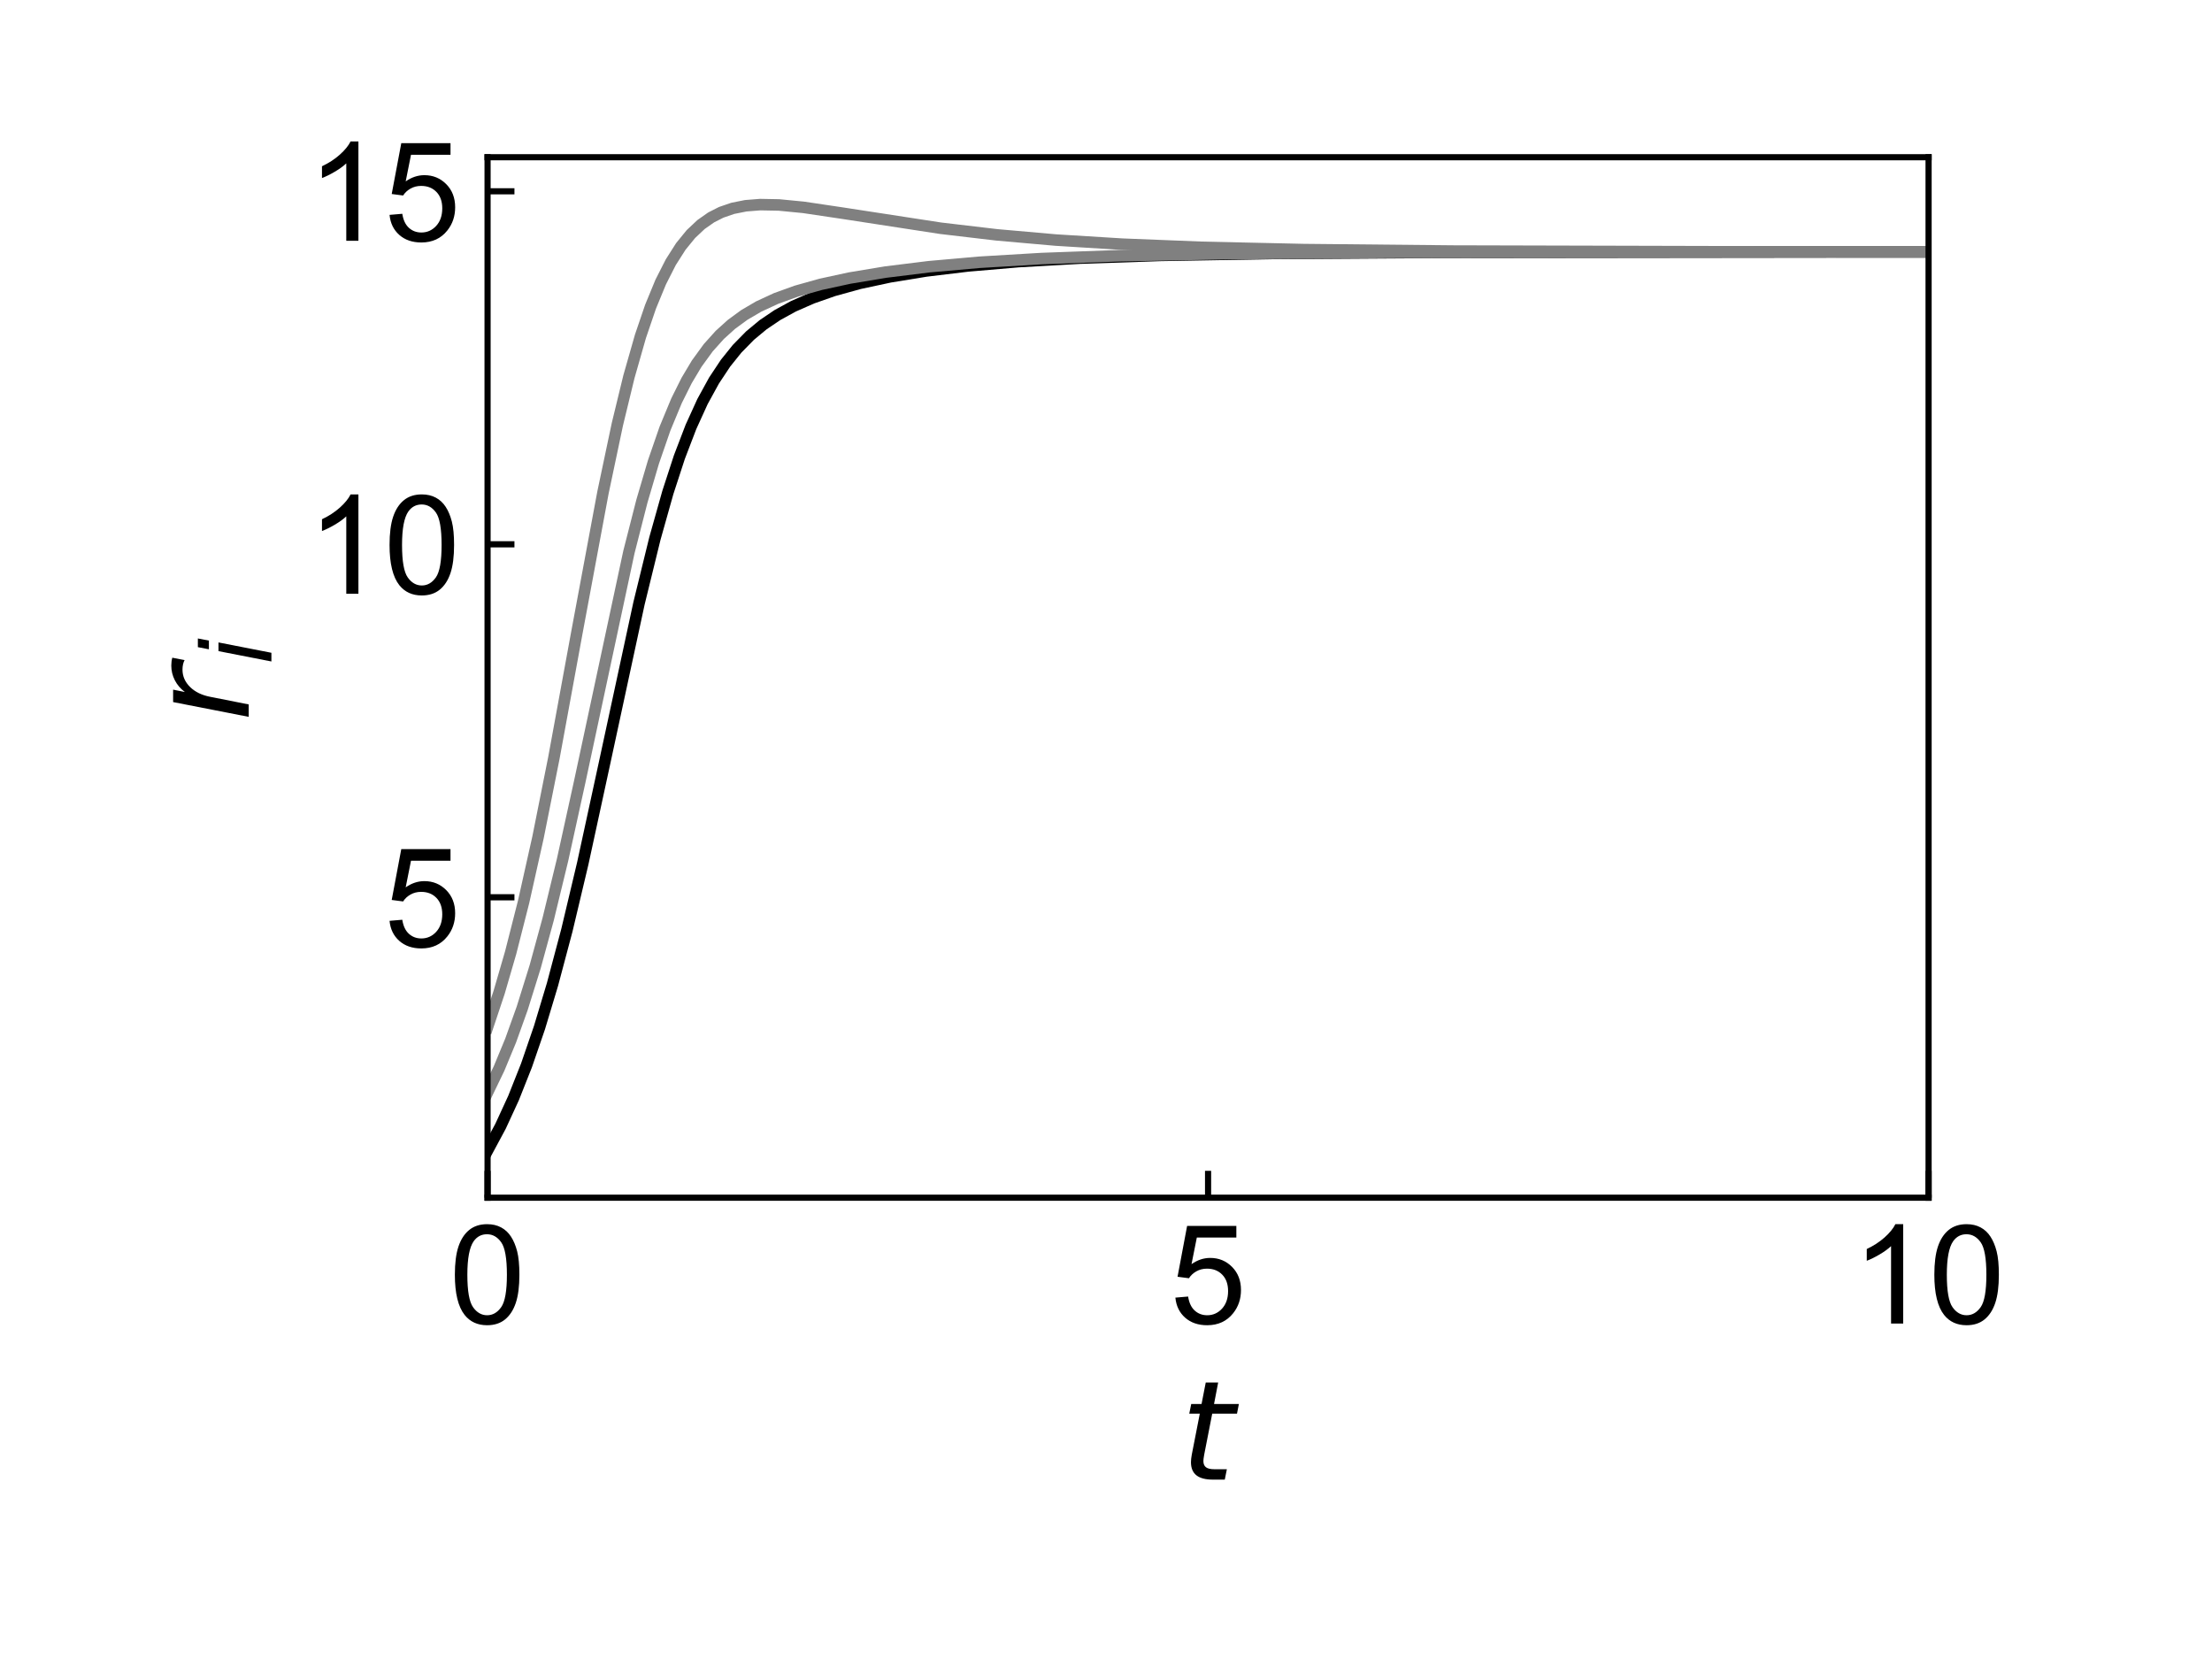
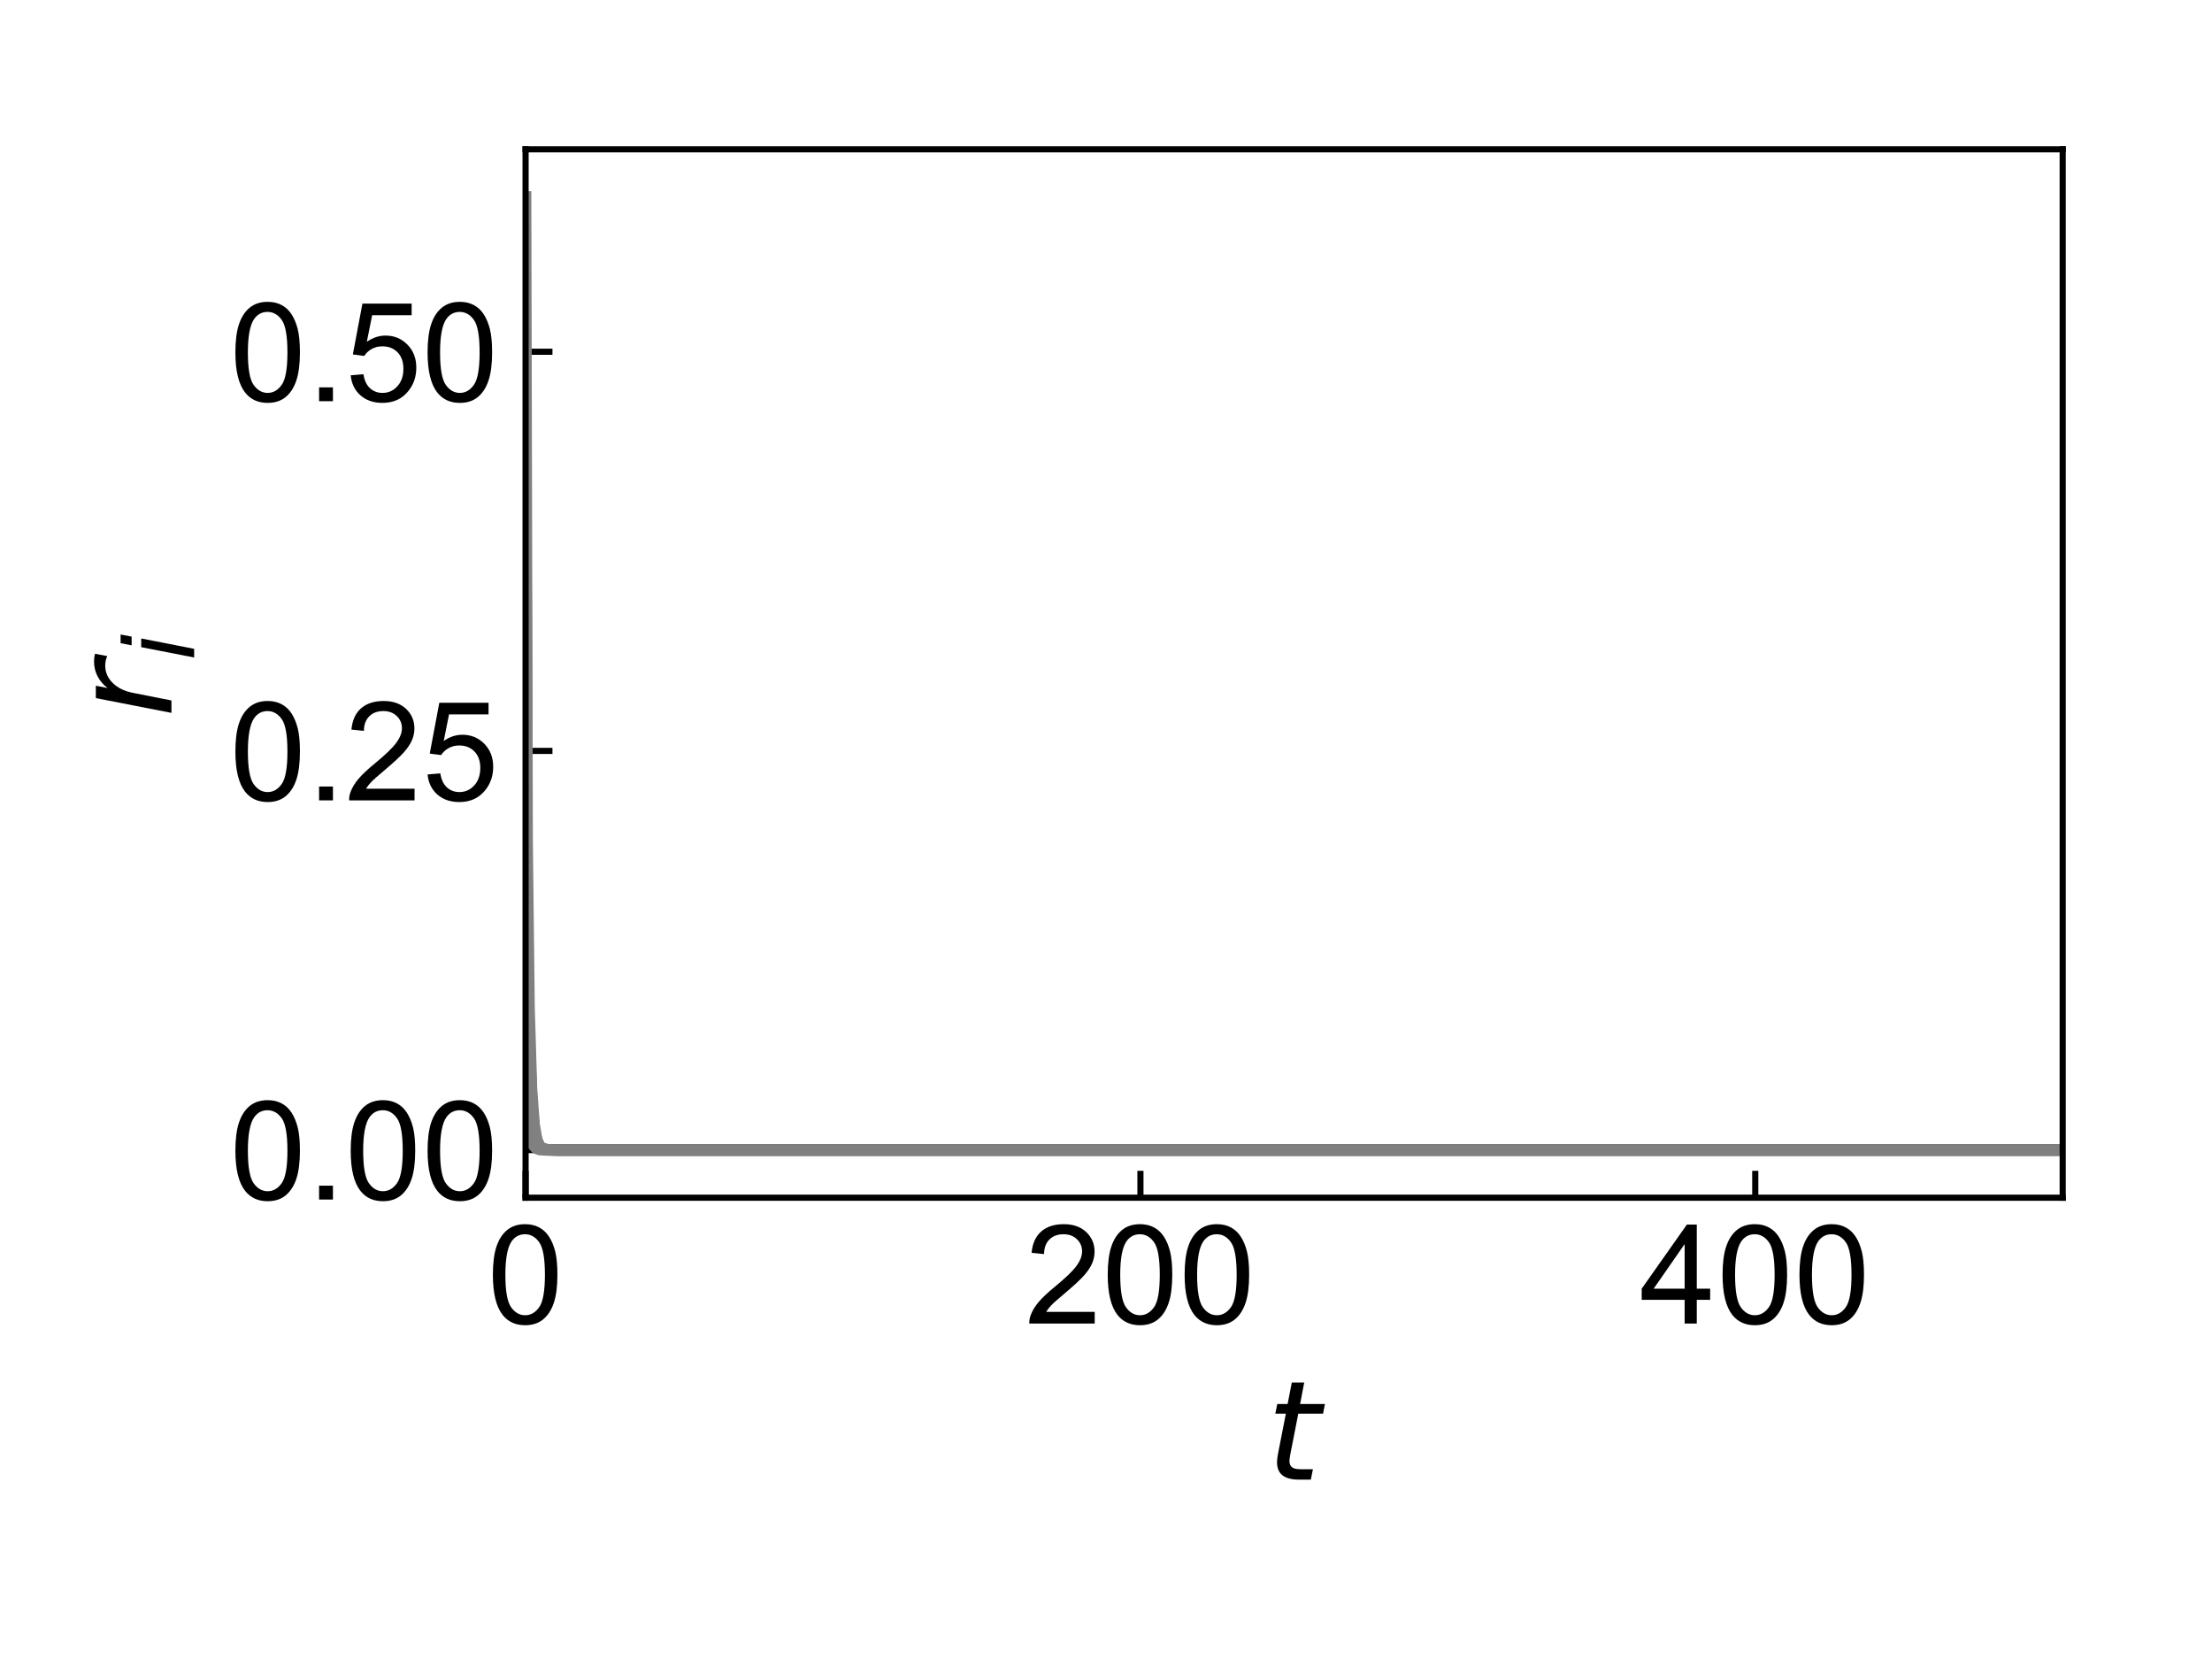
<svg xmlns="http://www.w3.org/2000/svg" xmlns:xlink="http://www.w3.org/1999/xlink" width="288pt" height="216pt" viewBox="0 0 288 216" version="1.1">
  <defs>
    <style type="text/css">*{stroke-linejoin: round; stroke-linecap: butt}</style>
  </defs>
  <g id="figure_1">
    <g id="patch_1">
      <path d="M 0 216  L 288 216  L 288 0  L 0 0  L 0 216  z " style="fill: none" />
    </g>
    <g id="axes_1">
      <g id="patch_2">
-         <path d="M 63.48 155.94  L 251.1 155.94  L 251.1 20.472  L 63.48 20.472  L 63.48 155.94  z " style="fill: none" />
+         <path d="M 68.43 155.94  L 268.56 155.94  L 268.56 19.44  L 68.43 19.44  L 68.43 155.94  z " style="fill: none" />
      </g>
      <g id="matplotlib.axis_1">
        <g id="xtick_1">
          <g id="line2d_1">
            <defs>
-               <path id="mf67c5037e9" d="M 0 0  L 0 -3.5  " style="stroke: #000000; stroke-width: 0.8" />
+               <path id="m7dac9ba656" d="M 0 0  L 0 -3.5  " style="stroke: #000000; stroke-width: 0.8" />
            </defs>
            <g>
-               <use xlink:href="#mf67c5037e9" x="63.48" y="155.94" style="stroke: #000000; stroke-width: 0.8" />
+               <use xlink:href="#m7dac9ba656" x="68.43" y="155.94" style="stroke: #000000; stroke-width: 0.8" />
            </g>
          </g>
          <g id="text_1">
-             <g transform="translate(58.47516 172.3241) scale(0.18 -0.18)">
+             <g transform="translate(63.42516 172.3241) scale(0.18 -0.18)">
              <defs>
                <path id="ArialMT-30" d="M 266 2259  Q 266 3072 433 3567  Q 600 4063 929 4331  Q 1259 4600 1759 4600  Q 2128 4600 2406 4451  Q 2684 4303 2865 4023  Q 3047 3744 3150 3342  Q 3253 2941 3253 2259  Q 3253 1453 3087 958  Q 2922 463 2592 192  Q 2263 -78 1759 -78  Q 1097 -78 719 397  Q 266 969 266 2259  z M 844 2259  Q 844 1131 1108 757  Q 1372 384 1759 384  Q 2147 384 2411 759  Q 2675 1134 2675 2259  Q 2675 3391 2411 3762  Q 2147 4134 1753 4134  Q 1366 4134 1134 3806  Q 844 3388 844 2259  z " transform="scale(0.015625)" />
              </defs>
              <use xlink:href="#ArialMT-30" />
            </g>
          </g>
        </g>
        <g id="xtick_2">
          <g id="line2d_2">
            <g>
-               <use xlink:href="#mf67c5037e9" x="157.29" y="155.94" style="stroke: #000000; stroke-width: 0.8" />
+               <use xlink:href="#m7dac9ba656" x="148.482" y="155.94" style="stroke: #000000; stroke-width: 0.8" />
            </g>
          </g>
          <g id="text_2">
-             <g transform="translate(152.2852 172.3241) scale(0.18 -0.18)">
+             <g transform="translate(133.4675 172.3241) scale(0.18 -0.18)">
              <defs>
-                 <path id="ArialMT-35" d="M 266 1200  L 856 1250  Q 922 819 1161 601  Q 1400 384 1738 384  Q 2144 384 2425 690  Q 2706 997 2706 1503  Q 2706 1984 2436 2262  Q 2166 2541 1728 2541  Q 1456 2541 1237 2417  Q 1019 2294 894 2097  L 366 2166  L 809 4519  L 3088 4519  L 3088 3981  L 1259 3981  L 1013 2750  Q 1425 3038 1878 3038  Q 2478 3038 2890 2622  Q 3303 2206 3303 1553  Q 3303 931 2941 478  Q 2500 -78 1738 -78  Q 1113 -78 717 272  Q 322 622 266 1200  z " transform="scale(0.015625)" />
+                 <path id="ArialMT-32" d="M 3222 541  L 3222 0  L 194 0  Q 188 203 259 391  Q 375 700 629 1000  Q 884 1300 1366 1694  Q 2113 2306 2375 2664  Q 2638 3022 2638 3341  Q 2638 3675 2398 3904  Q 2159 4134 1775 4134  Q 1369 4134 1125 3890  Q 881 3647 878 3216  L 300 3275  Q 359 3922 746 4261  Q 1134 4600 1788 4600  Q 2447 4600 2831 4234  Q 3216 3869 3216 3328  Q 3216 3053 3103 2787  Q 2991 2522 2730 2228  Q 2469 1934 1863 1422  Q 1356 997 1212 845  Q 1069 694 975 541  L 3222 541  z " transform="scale(0.015625)" />
              </defs>
-               <use xlink:href="#ArialMT-35" />
+               <use xlink:href="#ArialMT-32" />
+               <use xlink:href="#ArialMT-30" x="55.615" />
+               <use xlink:href="#ArialMT-30" x="111.23" />
            </g>
          </g>
        </g>
        <g id="xtick_3">
          <g id="line2d_3">
            <g>
-               <use xlink:href="#mf67c5037e9" x="251.1" y="155.94" style="stroke: #000000; stroke-width: 0.8" />
+               <use xlink:href="#m7dac9ba656" x="228.534" y="155.94" style="stroke: #000000; stroke-width: 0.8" />
            </g>
          </g>
          <g id="text_3">
-             <g transform="translate(241.0903 172.3241) scale(0.18 -0.18)">
+             <g transform="translate(213.5195 172.3241) scale(0.18 -0.18)">
              <defs>
-                 <path id="ArialMT-31" d="M 2384 0  L 1822 0  L 1822 3584  Q 1619 3391 1289 3197  Q 959 3003 697 2906  L 697 3450  Q 1169 3672 1522 3987  Q 1875 4303 2022 4600  L 2384 4600  L 2384 0  z " transform="scale(0.015625)" />
+                 <path id="ArialMT-34" d="M 2069 0  L 2069 1097  L 81 1097  L 81 1613  L 2172 4581  L 2631 4581  L 2631 1613  L 3250 1613  L 3250 1097  L 2631 1097  L 2631 0  L 2069 0  z M 2069 1613  L 2069 3678  L 634 1613  L 2069 1613  z " transform="scale(0.015625)" />
              </defs>
-               <use xlink:href="#ArialMT-31" />
+               <use xlink:href="#ArialMT-34" />
              <use xlink:href="#ArialMT-30" x="55.615" />
+               <use xlink:href="#ArialMT-30" x="111.23" />
            </g>
          </g>
        </g>
        <g id="text_4">
-           <g transform="translate(153.69 192.7856) scale(0.18 -0.18)">
+           <g transform="translate(164.895 192.7856) scale(0.18 -0.18)">
            <defs>
              <path id="DejaVuSans-Oblique-74" d="M 2706 3500  L 2619 3053  L 1472 3053  L 1100 1153  Q 1081 1047 1072 975  Q 1063 903 1063 863  Q 1063 663 1183 572  Q 1303 481 1569 481  L 2150 481  L 2053 0  L 1503 0  Q 991 0 739 200  Q 488 400 488 806  Q 488 878 497 964  Q 506 1050 525 1153  L 897 3053  L 409 3053  L 500 3500  L 978 3500  L 1172 4494  L 1747 4494  L 1556 3500  L 2706 3500  z " transform="scale(0.015625)" />
            </defs>
            <use xlink:href="#DejaVuSans-Oblique-74" transform="translate(0 0.78125)" />
          </g>
        </g>
      </g>
      <g id="matplotlib.axis_2">
        <g id="ytick_1">
          <g id="line2d_4">
            <defs>
-               <path id="madee91a86a" d="M 0 0  L 3.5 0  " style="stroke: #000000; stroke-width: 0.8" />
+               <path id="m939810e8e2" d="M 0 0  L 3.5 0  " style="stroke: #000000; stroke-width: 0.8" />
            </defs>
            <g>
-               <use xlink:href="#madee91a86a" x="63.48" y="116.824" style="stroke: #000000; stroke-width: 0.8" />
+               <use xlink:href="#m939810e8e2" x="68.43" y="149.735" style="stroke: #000000; stroke-width: 0.8" />
            </g>
          </g>
          <g id="text_5">
-             <g transform="translate(49.97031 123.2659) scale(0.18 -0.18)">
-               <use xlink:href="#ArialMT-35" />
+             <g transform="translate(29.90031 156.1775) scale(0.18 -0.18)">
+               <defs>
+                 <path id="ArialMT-2e" d="M 581 0  L 581 641  L 1222 641  L 1222 0  L 581 0  z " transform="scale(0.015625)" />
+               </defs>
+               <use xlink:href="#ArialMT-30" />
+               <use xlink:href="#ArialMT-2e" x="55.615" />
+               <use xlink:href="#ArialMT-30" x="83.398" />
+               <use xlink:href="#ArialMT-30" x="139.014" />
            </g>
          </g>
        </g>
        <g id="ytick_2">
          <g id="line2d_5">
            <g>
-               <use xlink:href="#madee91a86a" x="63.48" y="70.867" style="stroke: #000000; stroke-width: 0.8" />
+               <use xlink:href="#m939810e8e2" x="68.43" y="97.765" style="stroke: #000000; stroke-width: 0.8" />
            </g>
          </g>
          <g id="text_6">
-             <g transform="translate(39.96063 77.30869) scale(0.18 -0.18)">
-               <use xlink:href="#ArialMT-31" />
-               <use xlink:href="#ArialMT-30" x="55.615" />
+             <g transform="translate(29.90031 104.207) scale(0.18 -0.18)">
+               <defs>
+                 <path id="ArialMT-35" d="M 266 1200  L 856 1250  Q 922 819 1161 601  Q 1400 384 1738 384  Q 2144 384 2425 690  Q 2706 997 2706 1503  Q 2706 1984 2436 2262  Q 2166 2541 1728 2541  Q 1456 2541 1237 2417  Q 1019 2294 894 2097  L 366 2166  L 809 4519  L 3088 4519  L 3088 3981  L 1259 3981  L 1013 2750  Q 1425 3038 1878 3038  Q 2478 3038 2890 2622  Q 3303 2206 3303 1553  Q 3303 931 2941 478  Q 2500 -78 1738 -78  Q 1113 -78 717 272  Q 322 622 266 1200  z " transform="scale(0.015625)" />
+               </defs>
+               <use xlink:href="#ArialMT-30" />
+               <use xlink:href="#ArialMT-2e" x="55.615" />
+               <use xlink:href="#ArialMT-32" x="83.398" />
+               <use xlink:href="#ArialMT-35" x="139.014" />
            </g>
          </g>
        </g>
        <g id="ytick_3">
          <g id="line2d_6">
            <g>
-               <use xlink:href="#madee91a86a" x="63.48" y="24.909" style="stroke: #000000; stroke-width: 0.8" />
+               <use xlink:href="#m939810e8e2" x="68.43" y="45.794" style="stroke: #000000; stroke-width: 0.8" />
            </g>
          </g>
          <g id="text_7">
-             <g transform="translate(39.96063 31.3515) scale(0.18 -0.18)">
-               <use xlink:href="#ArialMT-31" />
-               <use xlink:href="#ArialMT-35" x="55.615" />
+             <g transform="translate(29.90031 52.23649) scale(0.18 -0.18)">
+               <use xlink:href="#ArialMT-30" />
+               <use xlink:href="#ArialMT-2e" x="55.615" />
+               <use xlink:href="#ArialMT-35" x="83.398" />
+               <use xlink:href="#ArialMT-30" x="139.014" />
            </g>
          </g>
        </g>
        <g id="text_8">
-           <g transform="translate(32.38312 93.9662) rotate(-90) scale(0.18 -0.18)">
+           <g transform="translate(22.32281 93.45) rotate(-90) scale(0.18 -0.18)">
            <defs>
              <path id="DejaVuSans-Oblique-72" d="M 2853 2969  Q 2766 3016 2653 3041  Q 2541 3066 2413 3066  Q 1953 3066 1609 2717  Q 1266 2369 1153 1784  L 800 0  L 225 0  L 909 3500  L 1484 3500  L 1375 2956  Q 1603 3259 1920 3421  Q 2238 3584 2597 3584  Q 2691 3584 2781 3573  Q 2872 3563 2963 3538  L 2853 2969  z " transform="scale(0.015625)" />
              <path id="DejaVuSans-Oblique-69" d="M 1172 4863  L 1747 4863  L 1606 4134  L 1031 4134  L 1172 4863  z M 909 3500  L 1484 3500  L 800 0  L 225 0  L 909 3500  z " transform="scale(0.015625)" />
            </defs>
            <use xlink:href="#DejaVuSans-Oblique-72" />
            <use xlink:href="#DejaVuSans-Oblique-69" transform="translate(41.11328 -16.40625) scale(0.7)" />
          </g>
        </g>
      </g>
      <g id="line2d_7">
-         <path d="M 63.48 149.782  L 65.17 146.639  L 66.861 142.969  L 68.551 138.706  L 70.241 133.79  L 71.931 128.178  L 73.809 121.116  L 75.875 112.422  L 78.692 99.438  L 83.2 78.546  L 85.266 70.118  L 86.956 64.113  L 88.458 59.508  L 89.961 55.583  L 91.463 52.286  L 92.966 49.546  L 94.468 47.281  L 95.971 45.41  L 97.661 43.688  L 99.351 42.285  L 101.229 41.015  L 103.295 39.883  L 105.737 38.808  L 108.554 37.822  L 111.934 36.89  L 115.878 36.046  L 120.574 35.28  L 126.02 34.624  L 132.593 34.062  L 140.669 33.606  L 150.998 33.256  L 165.46 33.006  L 188.372 32.856  L 239.644 32.798  L 251.1 32.797  L 251.1 32.797  " clip-path="url(#pc214d9f8a1)" style="fill: none; stroke: #000000; stroke-width: 1.5; stroke-linecap: square" />
+         <path d="M 68.43 55.844  L 68.614 120.861  L 68.866 134.649  L 69.219 143.482  L 69.559 147.102  L 69.899 148.628  L 70.247 149.279  L 70.643 149.569  L 71.236 149.699  L 72.817 149.735  L 139.353 149.735  L 268.56 149.735  L 268.56 149.735  " clip-path="url(#p2b2f414737)" style="fill: none; stroke: #000000; stroke-width: 1.5; stroke-linecap: square" />
      </g>
      <g id="line2d_8">
-         <path d="M 63.48 142.228  L 64.982 139.11  L 66.485 135.477  L 67.987 131.288  L 69.678 125.868  L 71.368 119.681  L 73.246 111.948  L 75.5 101.69  L 81.885 71.873  L 83.575 65.256  L 85.078 60.152  L 86.58 55.805  L 88.083 52.18  L 89.397 49.543  L 90.712 47.341  L 92.215 45.275  L 93.717 43.603  L 95.22 42.244  L 96.91 41.006  L 98.788 39.906  L 101.042 38.863  L 103.671 37.913  L 106.864 37.018  L 110.62 36.203  L 115.315 35.424  L 120.949 34.727  L 127.522 34.146  L 135.598 33.665  L 145.74 33.296  L 159.638 33.031  L 181.048 32.87  L 225.934 32.801  L 251.1 32.796  L 251.1 32.796  " clip-path="url(#pc214d9f8a1)" style="fill: none; stroke: #808080; stroke-width: 1.5; stroke-linecap: square" />
+         <path d="M 68.43 25.645  L 68.63 109.491  L 68.878 131.156  L 69.199 141.74  L 69.535 146.382  L 69.871 148.327  L 70.215 149.156  L 70.587 149.514  L 71.096 149.676  L 72.193 149.732  L 84.845 149.735  L 268.56 149.735  L 268.56 149.735  " clip-path="url(#p2b2f414737)" style="fill: none; stroke: #808080; stroke-width: 1.5; stroke-linecap: square" />
      </g>
      <g id="line2d_9">
-         <path d="M 63.48 133.715  L 64.982 129.213  L 66.485 124.048  L 68.175 117.411  L 70.053 109.013  L 72.119 98.662  L 75.124 82.285  L 78.505 64.135  L 80.383 55.235  L 81.885 49.05  L 83.388 43.783  L 84.702 39.928  L 86.017 36.736  L 87.332 34.145  L 88.646 32.081  L 89.961 30.468  L 91.276 29.233  L 92.59 28.31  L 93.905 27.642  L 95.407 27.126  L 97.098 26.79  L 98.976 26.64  L 101.417 26.686  L 104.61 26.997  L 109.681 27.751  L 122.452 29.715  L 129.776 30.577  L 137.476 31.256  L 146.115 31.79  L 156.445 32.201  L 169.779 32.497  L 189.123 32.687  L 224.807 32.778  L 251.1 32.79  L 251.1 32.79  " clip-path="url(#pc214d9f8a1)" style="fill: none; stroke: #808080; stroke-width: 1.5; stroke-linecap: square" />
+         <path d="M 68.43 60.196  L 68.622 138.791  L 68.798 146.864  L 69.066 148.063  L 69.447 149.115  L 69.807 149.505  L 70.279 149.673  L 71.272 149.732  L 81.759 149.735  L 268.56 149.735  L 268.56 149.735  " clip-path="url(#p2b2f414737)" style="fill: none; stroke: #808080; stroke-width: 1.5; stroke-linecap: square" />
      </g>
      <g id="patch_3">
-         <path d="M 63.48 155.94  L 63.48 20.472  " style="fill: none; stroke: #000000; stroke-width: 0.8; stroke-linejoin: miter; stroke-linecap: square" />
+         <path d="M 68.43 155.94  L 68.43 19.44  " style="fill: none; stroke: #000000; stroke-width: 0.8; stroke-linejoin: miter; stroke-linecap: square" />
      </g>
      <g id="patch_4">
-         <path d="M 251.1 155.94  L 251.1 20.472  " style="fill: none; stroke: #000000; stroke-width: 0.8; stroke-linejoin: miter; stroke-linecap: square" />
+         <path d="M 268.56 155.94  L 268.56 19.44  " style="fill: none; stroke: #000000; stroke-width: 0.8; stroke-linejoin: miter; stroke-linecap: square" />
      </g>
      <g id="patch_5">
-         <path d="M 63.48 155.94  L 251.1 155.94  " style="fill: none; stroke: #000000; stroke-width: 0.8; stroke-linejoin: miter; stroke-linecap: square" />
+         <path d="M 68.43 155.94  L 268.56 155.94  " style="fill: none; stroke: #000000; stroke-width: 0.8; stroke-linejoin: miter; stroke-linecap: square" />
      </g>
      <g id="patch_6">
-         <path d="M 63.48 20.472  L 251.1 20.472  " style="fill: none; stroke: #000000; stroke-width: 0.8; stroke-linejoin: miter; stroke-linecap: square" />
+         <path d="M 68.43 19.44  L 268.56 19.44  " style="fill: none; stroke: #000000; stroke-width: 0.8; stroke-linejoin: miter; stroke-linecap: square" />
      </g>
    </g>
  </g>
  <defs>
-     <clipPath id="pc214d9f8a1">
-       <rect x="63.48" y="20.472" width="187.62" height="135.468" />
+     <clipPath id="p2b2f414737">
+       <rect x="68.43" y="19.44" width="200.13" height="136.5" />
    </clipPath>
  </defs>
</svg>
